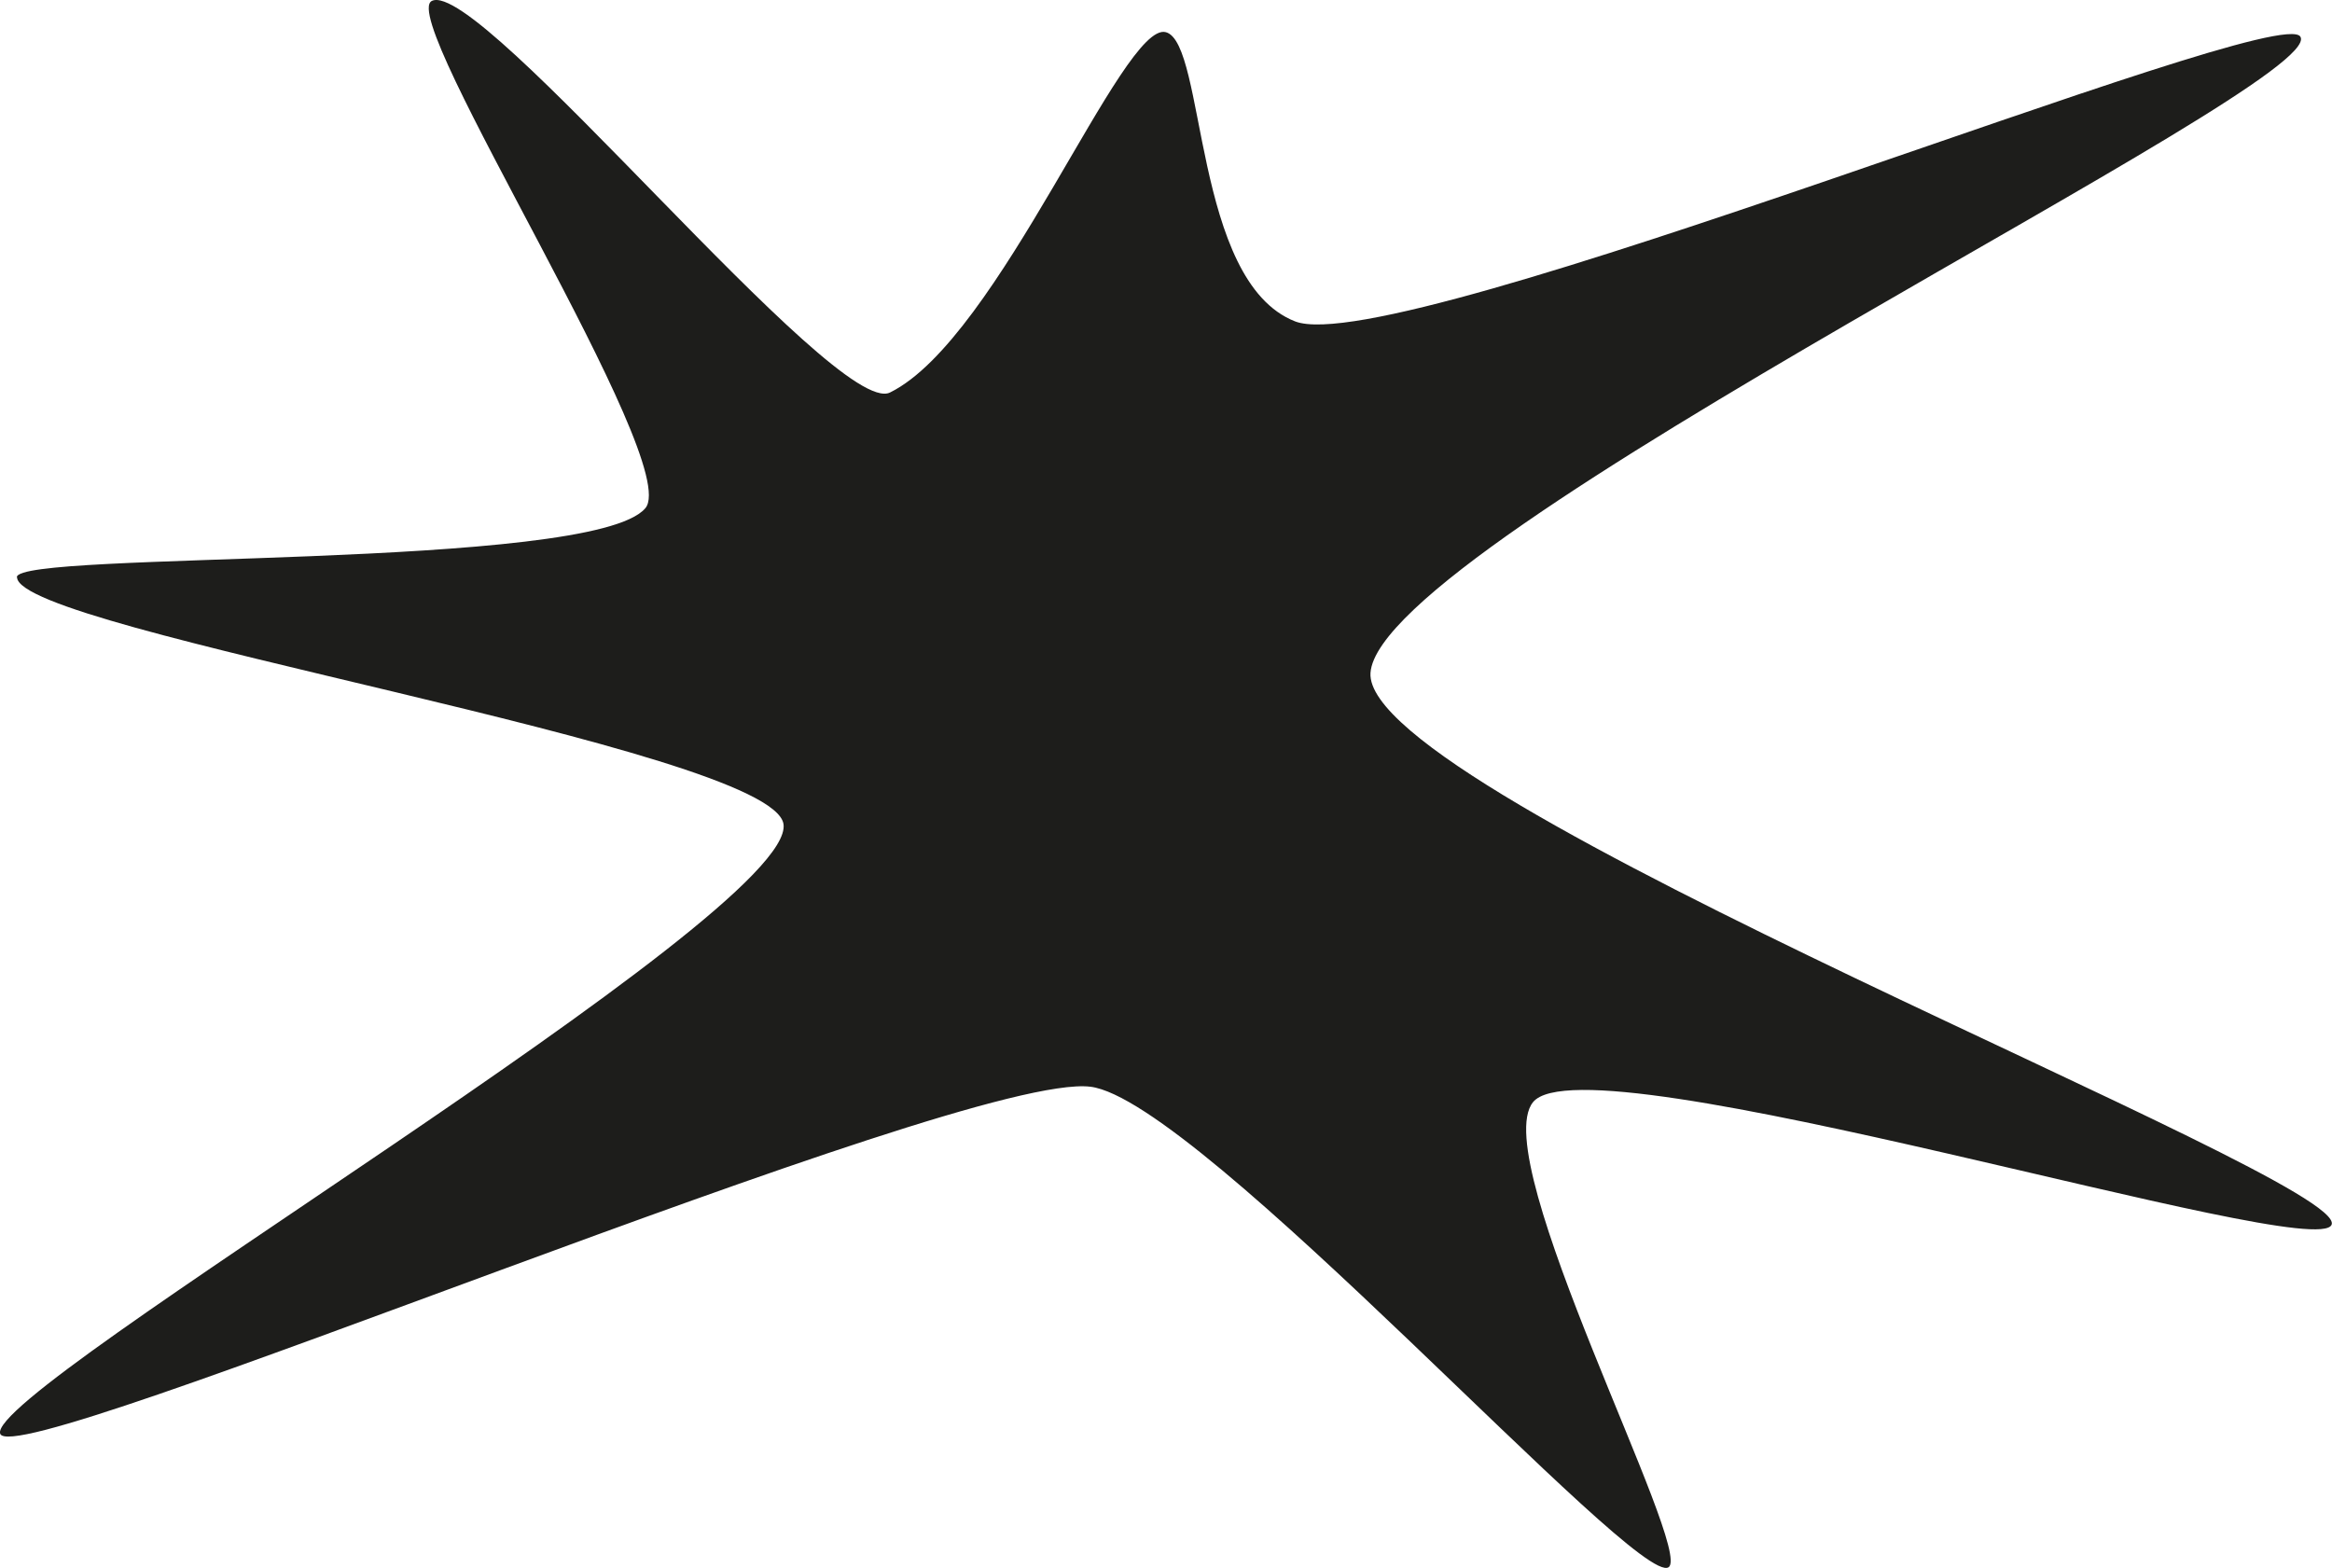
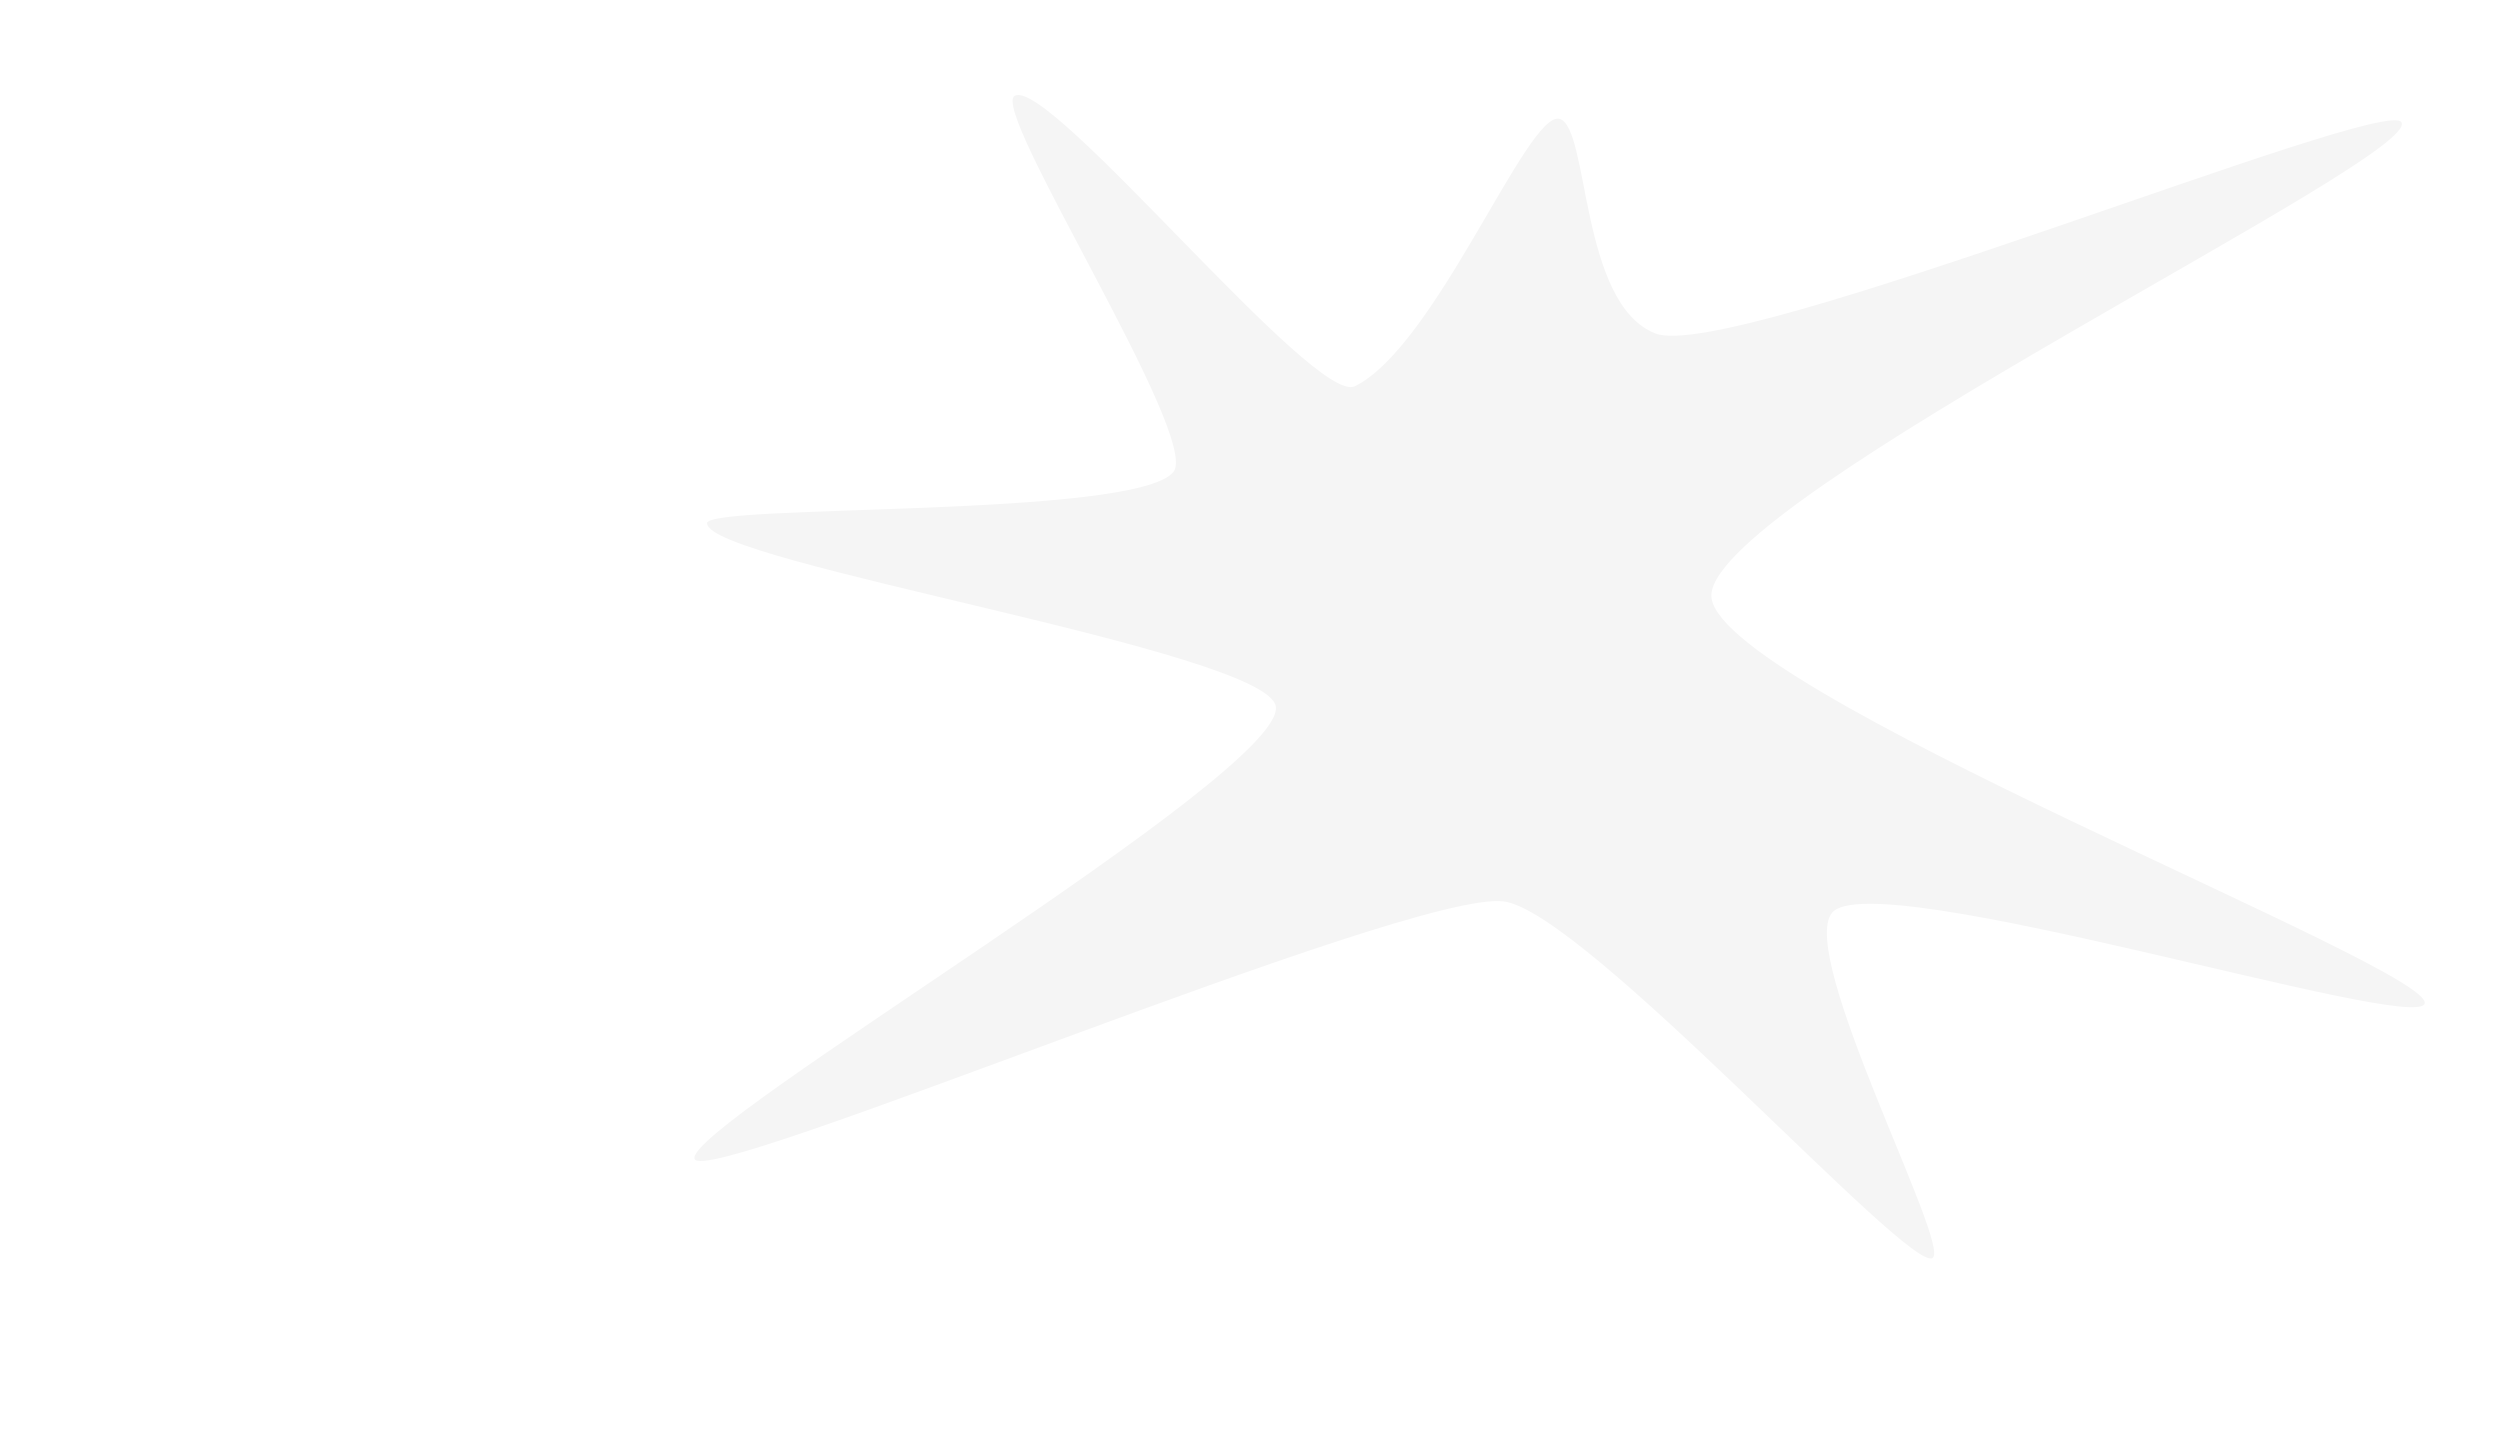
- <svg xmlns="http://www.w3.org/2000/svg" id="Layer_2" viewBox="0 0 124.59 83.77">
-   <defs>
-     <style>.cls-1{fill:#1d1d1b;stroke-width:0px;}</style>
-   </defs>
-   <g id="Layer_1-2">
-     <path class="cls-1" d="M.91,30.84c.05,2.86,40.35,9.15,40.95,13.19C42.56,48.86-.82,74.22.01,76.6c.75,2.16,51.35-19.37,58.24-18.54,5.84.7,29.24,26.86,30.9,25.67,1.32-.94-9.73-21.74-7.25-24.84,2.85-3.57,41.86,8.67,42.67,6.54.95-2.5-51.79-22.83-51.35-29.48.48-7.13,51.23-31.45,49.68-33.99C121.73,0,74.66,19.31,69.19,17.17c-5.47-2.14-4.75-14.86-6.9-15.45-2.3-.64-8.9,16.38-14.74,19.25C44.66,22.4,25.64-1.23,23.07.05c-1.9.95,13.45,24.67,11.41,27.1-2.81,3.35-33.6,2.26-33.58,3.69Z" />
-   </g>
+ <svg xmlns="http://www.w3.org/2000/svg" width="250" height="144" viewBox="-50 10 180 70">
+   <path d="M.91,30.84c.05,2.86,40.35,9.15,40.95,13.19C42.56,48.86-.82,74.22.01,76.6c.75,2.16,51.35-19.37,58.24-18.54,5.84.7,29.24,26.86,30.9,25.67,1.32-.94-9.73-21.74-7.25-24.84,2.85-3.57,41.86,8.67,42.67,6.54.95-2.5-51.79-22.83-51.35-29.48.48-7.13,51.23-31.45,49.68-33.99C121.73,0,74.66,19.31,69.19,17.17c-5.47-2.14-4.75-14.86-6.9-15.45-2.3-.64-8.9,16.38-14.74,19.25C44.66,22.4,25.64-1.23,23.07.05c-1.9.95,13.45,24.67,11.41,27.1-2.81,3.35-33.6,2.26-33.58,3.69Z" fill="whitesmoke" />
</svg>
